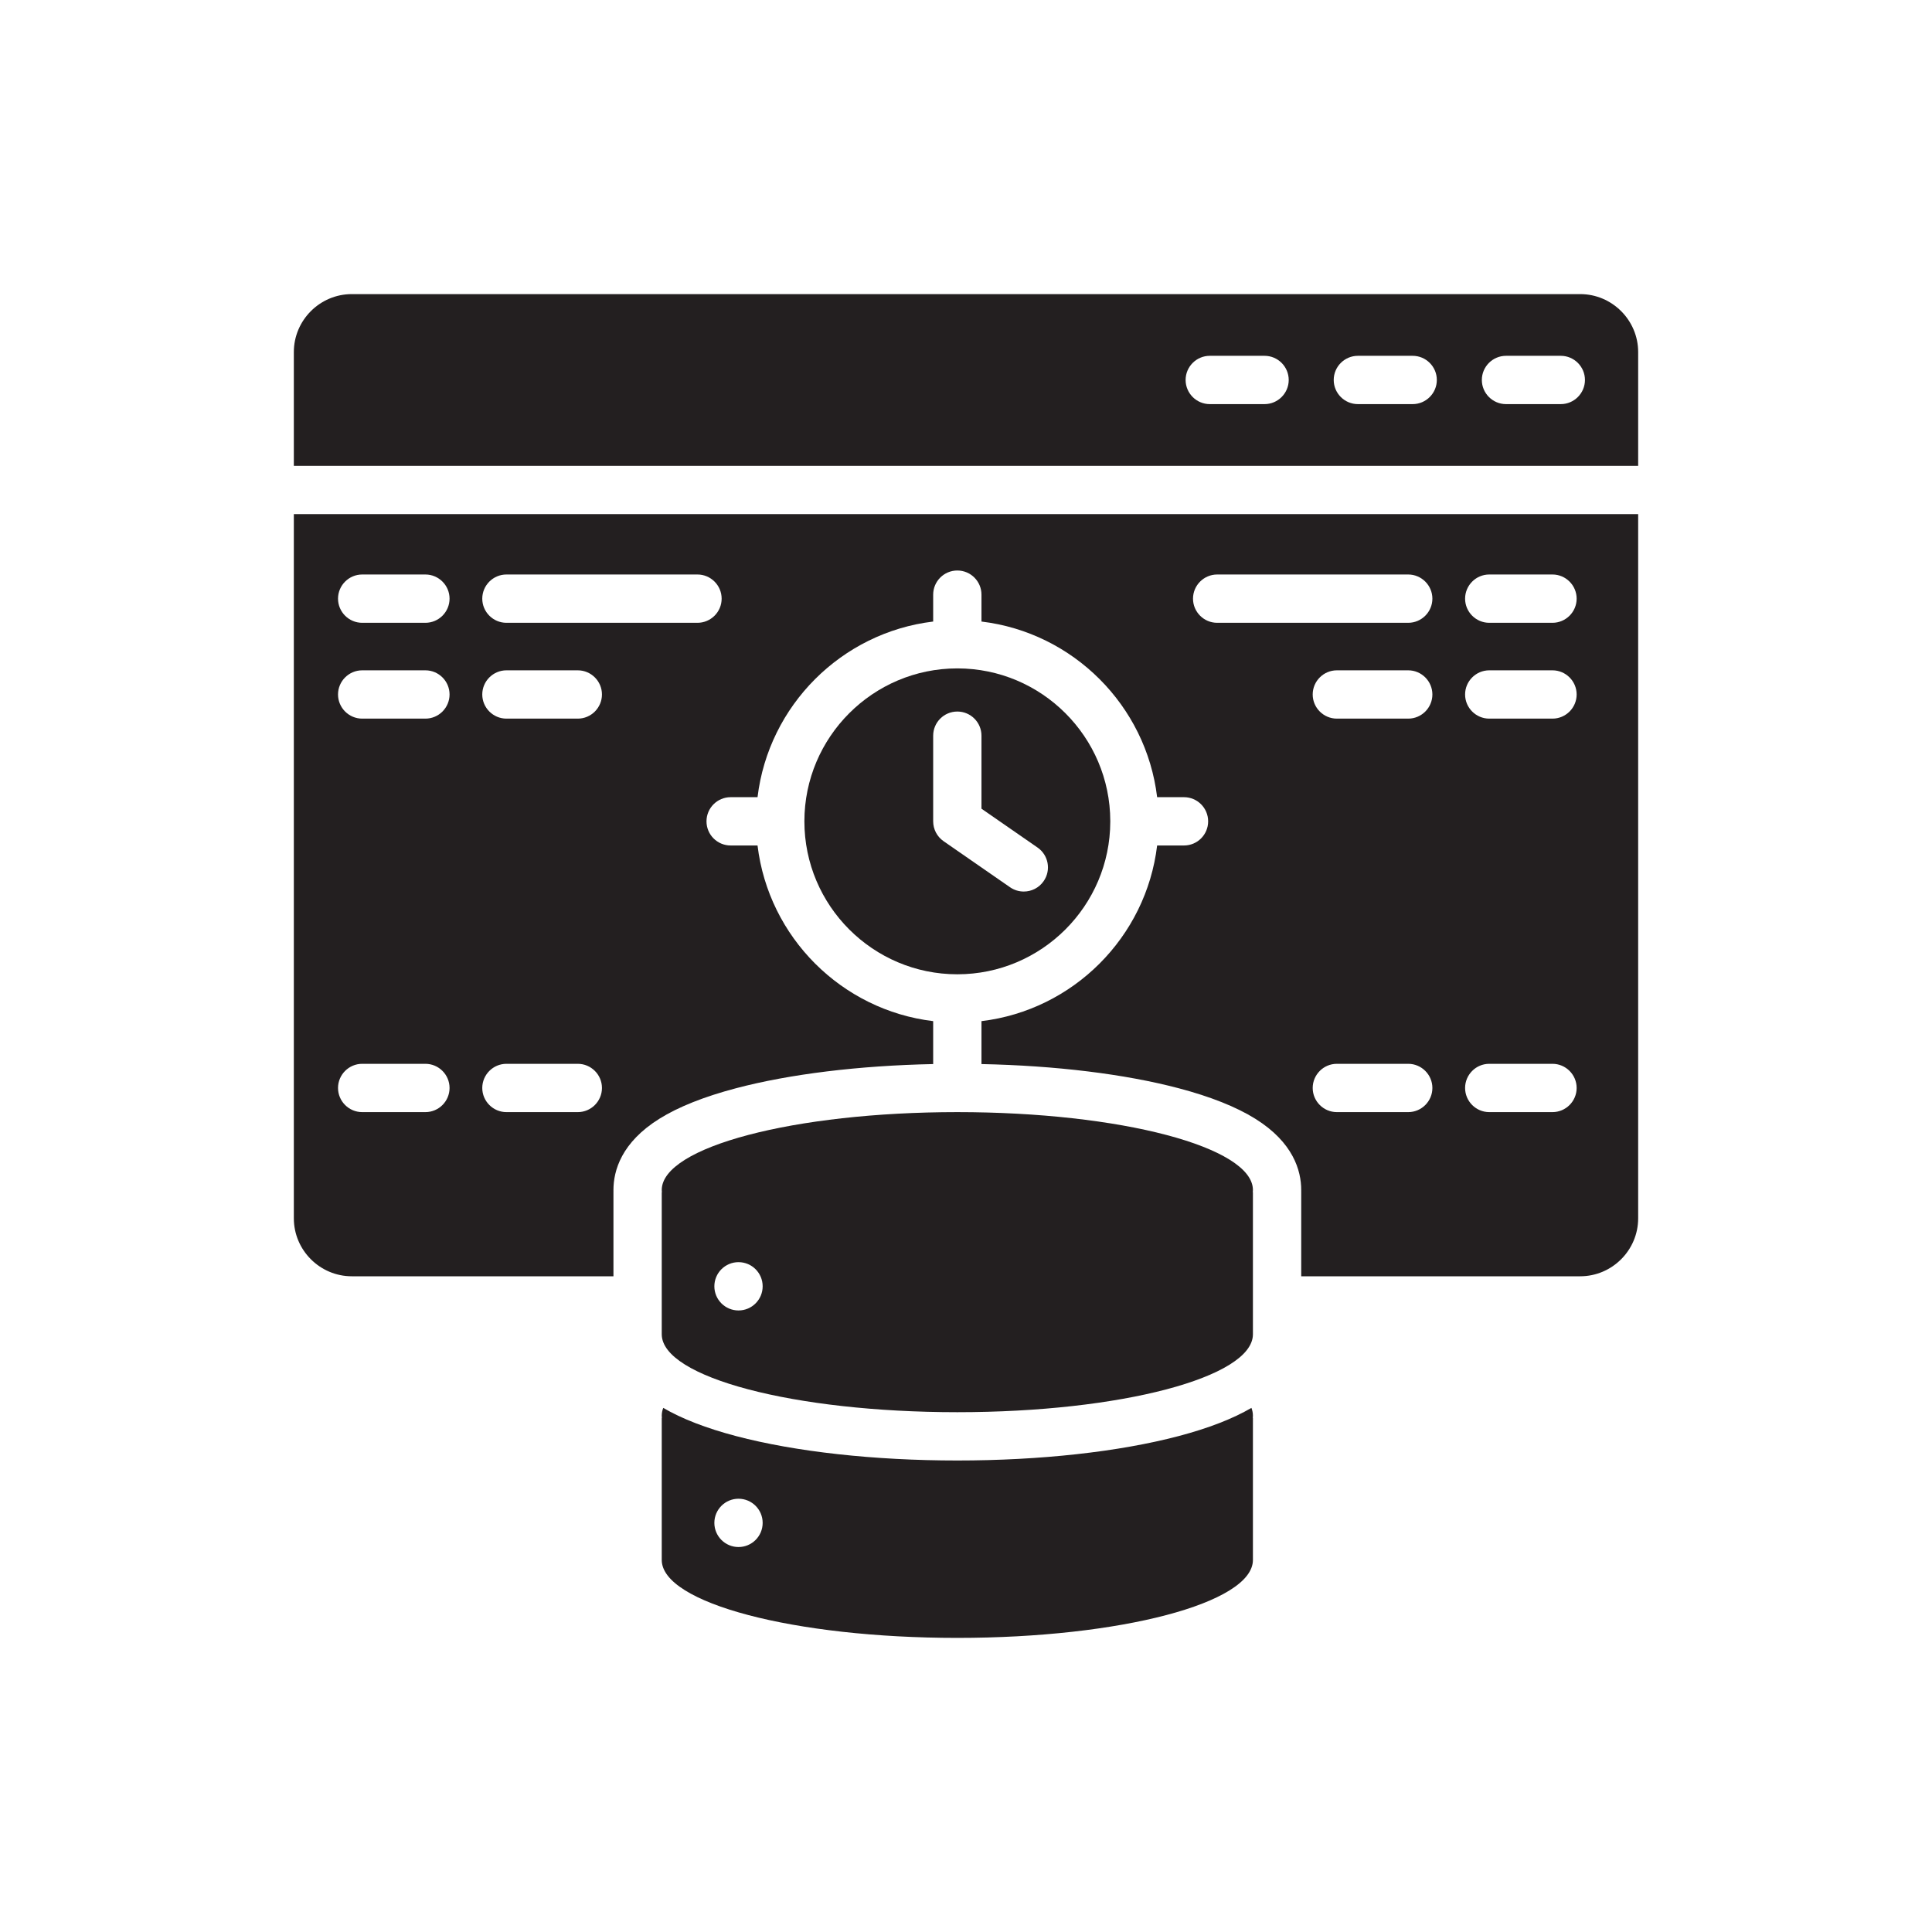
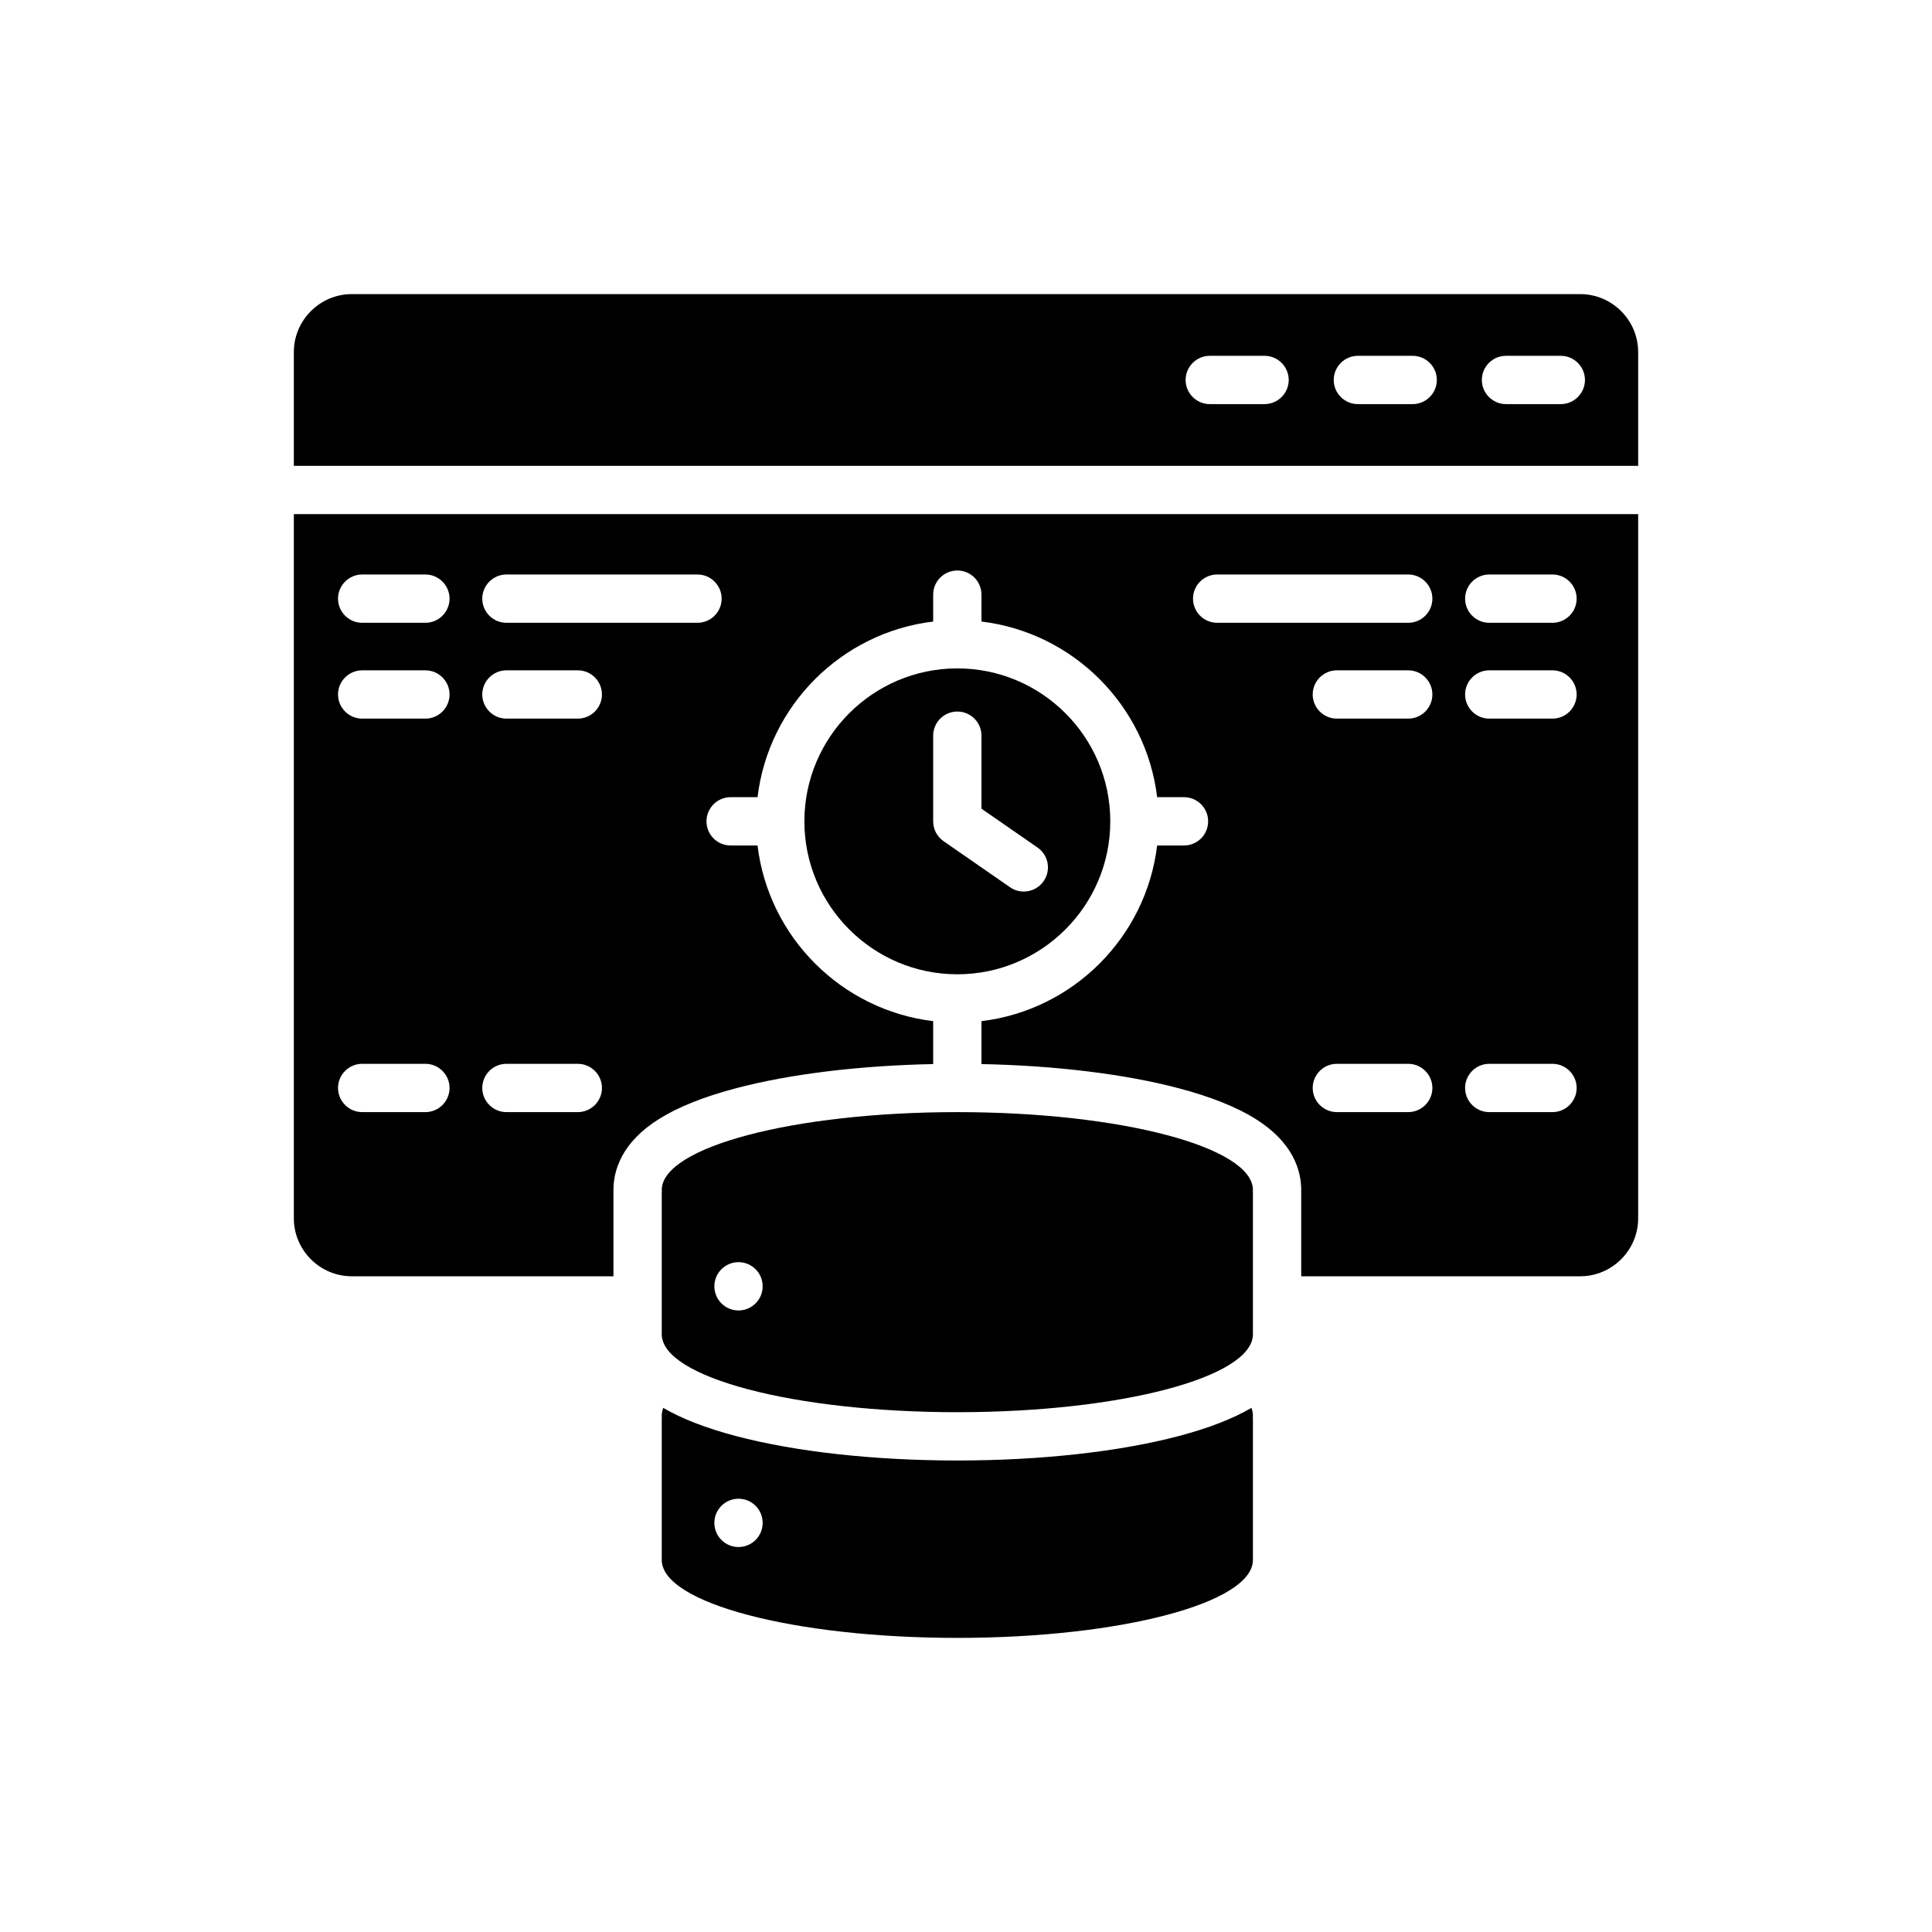
<svg xmlns="http://www.w3.org/2000/svg" width="800px" height="800px" viewBox="0 0 1000 1000" id="Layer_2" version="1.1" xml:space="preserve">
  <g>
-     <path d="M152.09,182.23v58.88h695.82v-58.88c0-16.5-13.5-30-30-30H182.09   C165.59,152.23,152.09,165.73,152.09,182.23z M767,196.67c0-6.88,5.62-12.5,12.5-12.5h28.37c3.43,0,6.56,1.4,8.83,3.67   c2.26,2.27,3.67,5.39,3.67,8.83c0,6.87-5.63,12.5-12.5,12.5H779.5c-3.44,0-6.56-1.41-8.83-3.67C768.4,203.23,767,200.11,767,196.67   z M690.33,196.67c0-6.88,5.63-12.5,12.5-12.5h28.37c3.44,0,6.56,1.4,8.83,3.67c2.27,2.27,3.67,5.39,3.67,8.83   c0,6.87-5.62,12.5-12.5,12.5h-28.37c-3.43,0-6.56-1.41-8.83-3.67C691.74,203.23,690.33,200.11,690.33,196.67z M613.67,196.67   c0-6.88,5.62-12.5,12.5-12.5h28.37c3.44,0,6.56,1.4,8.83,3.67c2.26,2.27,3.67,5.39,3.67,8.83c0,6.87-5.63,12.5-12.5,12.5h-28.37   c-3.44,0-6.57-1.41-8.83-3.67C615.08,203.23,613.67,200.11,613.67,196.67z" style="fill:#231F20;" />
-     <path d="M495.51,575.63c-84.49,0-152.99,18.06-152.99,40.33c0,0.39,0.03,0.77,0.07,1.16h-0.07v73.49   c0,22.28,68.5,40.34,152.99,40.34c84.5,0,153-18.06,153-40.34v-73.49h-0.07c0.04-0.39,0.07-0.77,0.07-1.16   C648.51,593.69,580.01,575.63,495.51,575.63z M382.25,678.29c-6.9,0-12.5-5.6-12.5-12.5c0-6.91,5.6-12.5,12.5-12.5   s12.5,5.59,12.5,12.5C394.75,672.69,389.15,678.29,382.25,678.29z" style="fill:#231F20;" />
-     <path d="M647.74,728.72c-9.62,5.63-22.28,10.53-37.67,14.59c-30.92,8.15-71.6,12.64-114.56,12.64   c-42.95,0-83.63-4.49-114.55-12.64c-15.4-4.06-28.06-8.96-37.67-14.59c-0.51,1.34-0.77,2.69-0.77,4.07c0,0.38,0.03,0.77,0.07,1.15   h-0.07v73.5c0,22.27,68.5,40.33,152.99,40.33c84.5,0,153-18.06,153-40.33v-73.5h-0.07c0.04-0.38,0.07-0.77,0.07-1.15   C648.51,731.41,648.25,730.06,647.74,728.72z M382.25,800.74c-6.9,0-12.5-5.6-12.5-12.5c0-6.9,5.6-12.5,12.5-12.5   s12.5,5.6,12.5,12.5C394.75,795.14,389.15,800.74,382.25,800.74z" style="fill:#231F20;" />
-     <path d="M495.51,345.96c-43.65,0-79.16,35.51-79.16,79.16c0,43.66,35.51,79.17,79.16,79.17   c43.6,0,79.07-35.42,79.17-78.99c0-0.06-0.01-0.12-0.01-0.18s0.01-0.12,0.01-0.18C574.58,381.37,539.11,345.96,495.51,345.96z    M540.19,456.08c-2.42,3.5-6.32,5.38-10.28,5.38c-2.46,0-4.94-0.72-7.11-2.22l-34.41-23.84c-3.37-2.34-5.38-6.18-5.38-10.28v-44.33   c0-6.9,5.6-12.5,12.5-12.5c6.91,0,12.5,5.6,12.5,12.5v37.79l29.03,20.11C542.71,442.62,544.13,450.41,540.19,456.08z" style="fill:#231F20;" />
-     <path d="M152.09,630.6c0,16.5,13.5,30,30,30h135.43v-43.48c0-0.18,0-0.36,0.01-0.54   c-0.01-0.2-0.01-0.41-0.01-0.62c0-10.07,4.13-24.65,23.8-36.91c9.83-6.13,23.17-11.44,39.64-15.78   c27.9-7.36,63.76-11.73,102.05-12.51v-22.22c-47.46-5.71-85.21-43.45-90.91-90.92h-13.92c-6.9,0-12.5-5.59-12.5-12.5   c0-6.9,5.6-12.5,12.5-12.5h13.92c5.7-47.46,43.45-85.21,90.91-90.91v-13.92c0-6.9,5.6-12.5,12.5-12.5c6.91,0,12.5,5.6,12.5,12.5   v13.92c47.47,5.7,85.22,43.45,90.92,90.91h13.9c6.91,0,12.5,5.6,12.5,12.5c0,6.91-5.59,12.5-12.5,12.5h-13.9   c-5.7,47.47-43.45,85.21-90.92,90.92v22.22c38.3,0.78,74.16,5.15,102.06,12.51c16.47,4.34,29.81,9.65,39.64,15.78   c19.67,12.26,23.8,26.84,23.8,36.91c0,0.2,0,0.41-0.01,0.62c0.01,0.18,0.01,0.36,0.01,0.54v43.48h144.4c16.5,0,30-13.5,30-30   V266.11H152.09V630.6z M737.73,571.96c-2.27,2.26-5.39,3.67-8.83,3.67h-36.95c-6.88,0-12.5-5.63-12.5-12.5   c0-3.44,1.41-6.56,3.67-8.83c2.26-2.27,5.39-3.67,8.83-3.67h36.95c6.87,0,12.5,5.62,12.5,12.5   C741.4,566.57,739.99,569.69,737.73,571.96z M737.73,368.29c-2.27,2.26-5.39,3.67-8.83,3.67h-36.95c-6.88,0-12.5-5.63-12.5-12.5   c0-3.44,1.41-6.57,3.67-8.83c2.26-2.26,5.39-3.67,8.83-3.67h36.95c6.87,0,12.5,5.62,12.5,12.5   C741.4,362.89,739.99,366.02,737.73,368.29z M762,301.03c2.26-2.26,5.39-3.67,8.83-3.67h32.74c6.87,0,12.5,5.63,12.5,12.5   c0,3.44-1.41,6.57-3.67,8.83c-2.27,2.26-5.4,3.67-8.83,3.67h-32.74c-6.88,0-12.5-5.62-12.5-12.5   C758.33,306.43,759.74,303.3,762,301.03z M762,350.63c2.26-2.26,5.39-3.67,8.83-3.67h32.74c6.87,0,12.5,5.62,12.5,12.5   c0,3.43-1.41,6.56-3.67,8.83c-2.27,2.26-5.4,3.67-8.83,3.67h-32.74c-6.88,0-12.5-5.63-12.5-12.5   C758.33,356.02,759.74,352.89,762,350.63z M762,554.3c2.26-2.27,5.39-3.67,8.83-3.67h32.74c6.87,0,12.5,5.62,12.5,12.5   c0,3.44-1.41,6.56-3.67,8.83c-2.27,2.26-5.4,3.67-8.83,3.67h-32.74c-6.88,0-12.5-5.63-12.5-12.5   C758.33,559.69,759.74,556.57,762,554.3z M621.17,301.03c2.27-2.26,5.39-3.67,8.83-3.67h98.9c6.87,0,12.5,5.63,12.5,12.5   c0,3.44-1.41,6.57-3.67,8.83c-2.27,2.26-5.39,3.67-8.83,3.67H630c-6.88,0-12.5-5.62-12.5-12.5   C617.5,306.43,618.9,303.3,621.17,301.03z M253.29,301.03c2.27-2.26,5.39-3.67,8.83-3.67h98.9c6.88,0,12.5,5.63,12.5,12.5   c0,3.44-1.4,6.57-3.67,8.83s-5.39,3.67-8.83,3.67h-98.9c-6.87,0-12.5-5.62-12.5-12.5C249.62,306.43,251.03,303.3,253.29,301.03z    M253.29,350.63c2.27-2.26,5.39-3.67,8.83-3.67h36.95c6.88,0,12.5,5.62,12.5,12.5c0,3.43-1.41,6.56-3.67,8.83   c-2.26,2.26-5.39,3.67-8.83,3.67h-36.95c-6.87,0-12.5-5.63-12.5-12.5C249.62,356.02,251.03,352.89,253.29,350.63z M253.29,554.3   c2.27-2.27,5.39-3.67,8.83-3.67h36.95c6.88,0,12.5,5.62,12.5,12.5c0,3.44-1.41,6.56-3.67,8.83c-2.26,2.26-5.39,3.67-8.83,3.67   h-36.95c-6.87,0-12.5-5.63-12.5-12.5C249.62,559.69,251.03,556.57,253.29,554.3z M178.63,301.03c2.27-2.26,5.39-3.67,8.83-3.67   h32.73c6.88,0,12.5,5.63,12.5,12.5c0,3.44-1.41,6.57-3.67,8.83c-2.26,2.26-5.39,3.67-8.83,3.67h-32.73c-6.88,0-12.5-5.62-12.5-12.5   C174.96,306.43,176.36,303.3,178.63,301.03z M178.63,350.63c2.27-2.26,5.39-3.67,8.83-3.67h32.73c6.88,0,12.5,5.62,12.5,12.5   c0,3.43-1.41,6.56-3.67,8.83c-2.26,2.26-5.39,3.67-8.83,3.67h-32.73c-6.88,0-12.5-5.63-12.5-12.5   C174.96,356.02,176.36,352.89,178.63,350.63z M178.63,554.3c2.27-2.27,5.39-3.67,8.83-3.67h32.73c6.88,0,12.5,5.62,12.5,12.5   c0,3.44-1.41,6.56-3.67,8.83c-2.26,2.26-5.39,3.67-8.83,3.67h-32.73c-6.88,0-12.5-5.63-12.5-12.5   C174.96,559.69,176.36,556.57,178.63,554.3z" style="fill:#231F20;" />
+     <path d="M152.09,182.23v58.88h695.82v-58.88c0-16.5-13.5-30-30-30H182.09   C165.59,152.23,152.09,165.73,152.09,182.23z M767,196.67c0-6.88,5.62-12.5,12.5-12.5h28.37c3.43,0,6.56,1.4,8.83,3.67   c2.26,2.27,3.67,5.39,3.67,8.83c0,6.87-5.63,12.5-12.5,12.5H779.5c-3.44,0-6.56-1.41-8.83-3.67C768.4,203.23,767,200.11,767,196.67   z M690.33,196.67c0-6.88,5.63-12.5,12.5-12.5h28.37c3.44,0,6.56,1.4,8.83,3.67c2.27,2.27,3.67,5.39,3.67,8.83   c0,6.87-5.62,12.5-12.5,12.5h-28.37c-3.43,0-6.56-1.41-8.83-3.67C691.74,203.23,690.33,200.11,690.33,196.67z M613.67,196.67   c0-6.88,5.62-12.5,12.5-12.5h28.37c3.44,0,6.56,1.4,8.83,3.67c2.26,2.27,3.67,5.39,3.67,8.83c0,6.87-5.63,12.5-12.5,12.5h-28.37   c-3.44,0-6.57-1.41-8.83-3.67C615.08,203.23,613.67,200.11,613.67,196.67z" style="fill:currentColor;" />
+     <path d="M495.51,575.63c-84.49,0-152.99,18.06-152.99,40.33c0,0.39,0.03,0.77,0.07,1.16h-0.07v73.49   c0,22.28,68.5,40.34,152.99,40.34c84.5,0,153-18.06,153-40.34v-73.49h-0.07c0.04-0.39,0.07-0.77,0.07-1.16   C648.51,593.69,580.01,575.63,495.51,575.63z M382.25,678.29c-6.9,0-12.5-5.6-12.5-12.5c0-6.91,5.6-12.5,12.5-12.5   s12.5,5.59,12.5,12.5C394.75,672.69,389.15,678.29,382.25,678.29z" style="fill:currentColor;" />
+     <path d="M647.74,728.72c-9.62,5.63-22.28,10.53-37.67,14.59c-30.92,8.15-71.6,12.64-114.56,12.64   c-42.95,0-83.63-4.49-114.55-12.64c-15.4-4.06-28.06-8.96-37.67-14.59c-0.51,1.34-0.77,2.69-0.77,4.07c0,0.38,0.03,0.77,0.07,1.15   h-0.07v73.5c0,22.27,68.5,40.33,152.99,40.33c84.5,0,153-18.06,153-40.33v-73.5h-0.07c0.04-0.38,0.07-0.77,0.07-1.15   C648.51,731.41,648.25,730.06,647.74,728.72z M382.25,800.74c-6.9,0-12.5-5.6-12.5-12.5c0-6.9,5.6-12.5,12.5-12.5   s12.5,5.6,12.5,12.5C394.75,795.14,389.15,800.74,382.25,800.74z" style="fill:currentColor;" />
+     <path d="M495.51,345.96c-43.65,0-79.16,35.51-79.16,79.16c0,43.66,35.51,79.17,79.16,79.17   c43.6,0,79.07-35.42,79.17-78.99c0-0.06-0.01-0.12-0.01-0.18s0.01-0.12,0.01-0.18C574.58,381.37,539.11,345.96,495.51,345.96z    M540.19,456.08c-2.42,3.5-6.32,5.38-10.28,5.38c-2.46,0-4.94-0.72-7.11-2.22l-34.41-23.84c-3.37-2.34-5.38-6.18-5.38-10.28v-44.33   c0-6.9,5.6-12.5,12.5-12.5c6.91,0,12.5,5.6,12.5,12.5v37.79l29.03,20.11C542.71,442.62,544.13,450.41,540.19,456.08z" style="fill:currentColor;" />
+     <path d="M152.09,630.6c0,16.5,13.5,30,30,30h135.43v-43.48c0-0.18,0-0.36,0.01-0.54   c-0.01-0.2-0.01-0.41-0.01-0.62c0-10.07,4.13-24.65,23.8-36.91c9.83-6.13,23.17-11.44,39.64-15.78   c27.9-7.36,63.76-11.73,102.05-12.51v-22.22c-47.46-5.71-85.21-43.45-90.91-90.92h-13.92c-6.9,0-12.5-5.59-12.5-12.5   c0-6.9,5.6-12.5,12.5-12.5h13.92c5.7-47.46,43.45-85.21,90.91-90.91v-13.92c0-6.9,5.6-12.5,12.5-12.5c6.91,0,12.5,5.6,12.5,12.5   v13.92c47.47,5.7,85.22,43.45,90.92,90.91h13.9c6.91,0,12.5,5.6,12.5,12.5c0,6.91-5.59,12.5-12.5,12.5h-13.9   c-5.7,47.47-43.45,85.21-90.92,90.92v22.22c38.3,0.78,74.16,5.15,102.06,12.51c16.47,4.34,29.81,9.65,39.64,15.78   c19.67,12.26,23.8,26.84,23.8,36.91c0,0.2,0,0.41-0.01,0.62c0.01,0.18,0.01,0.36,0.01,0.54v43.48h144.4c16.5,0,30-13.5,30-30   V266.11H152.09V630.6z M737.73,571.96c-2.27,2.26-5.39,3.67-8.83,3.67h-36.95c-6.88,0-12.5-5.63-12.5-12.5   c0-3.44,1.41-6.56,3.67-8.83c2.26-2.27,5.39-3.67,8.83-3.67h36.95c6.87,0,12.5,5.62,12.5,12.5   C741.4,566.57,739.99,569.69,737.73,571.96z M737.73,368.29c-2.27,2.26-5.39,3.67-8.83,3.67h-36.95c-6.88,0-12.5-5.63-12.5-12.5   c0-3.44,1.41-6.57,3.67-8.83c2.26-2.26,5.39-3.67,8.83-3.67h36.95c6.87,0,12.5,5.62,12.5,12.5   C741.4,362.89,739.99,366.02,737.73,368.29z M762,301.03c2.26-2.26,5.39-3.67,8.83-3.67h32.74c6.87,0,12.5,5.63,12.5,12.5   c0,3.44-1.41,6.57-3.67,8.83c-2.27,2.26-5.4,3.67-8.83,3.67h-32.74c-6.88,0-12.5-5.62-12.5-12.5   C758.33,306.43,759.74,303.3,762,301.03z M762,350.63c2.26-2.26,5.39-3.67,8.83-3.67h32.74c6.87,0,12.5,5.62,12.5,12.5   c0,3.43-1.41,6.56-3.67,8.83c-2.27,2.26-5.4,3.67-8.83,3.67h-32.74c-6.88,0-12.5-5.63-12.5-12.5   C758.33,356.02,759.74,352.89,762,350.63z M762,554.3c2.26-2.27,5.39-3.67,8.83-3.67h32.74c6.87,0,12.5,5.62,12.5,12.5   c0,3.44-1.41,6.56-3.67,8.83c-2.27,2.26-5.4,3.67-8.83,3.67h-32.74c-6.88,0-12.5-5.63-12.5-12.5   C758.33,559.69,759.74,556.57,762,554.3z M621.17,301.03c2.27-2.26,5.39-3.67,8.83-3.67h98.9c6.87,0,12.5,5.63,12.5,12.5   c0,3.44-1.41,6.57-3.67,8.83c-2.27,2.26-5.39,3.67-8.83,3.67H630c-6.88,0-12.5-5.62-12.5-12.5   C617.5,306.43,618.9,303.3,621.17,301.03z M253.29,301.03c2.27-2.26,5.39-3.67,8.83-3.67h98.9c6.88,0,12.5,5.63,12.5,12.5   c0,3.44-1.4,6.57-3.67,8.83s-5.39,3.67-8.83,3.67h-98.9c-6.87,0-12.5-5.62-12.5-12.5C249.62,306.43,251.03,303.3,253.29,301.03z    M253.29,350.63c2.27-2.26,5.39-3.67,8.83-3.67h36.95c6.88,0,12.5,5.62,12.5,12.5c0,3.43-1.41,6.56-3.67,8.83   c-2.26,2.26-5.39,3.67-8.83,3.67h-36.95c-6.87,0-12.5-5.63-12.5-12.5C249.62,356.02,251.03,352.89,253.29,350.63z M253.29,554.3   c2.27-2.27,5.39-3.67,8.83-3.67h36.95c6.88,0,12.5,5.62,12.5,12.5c0,3.44-1.41,6.56-3.67,8.83c-2.26,2.26-5.39,3.67-8.83,3.67   h-36.95c-6.87,0-12.5-5.63-12.5-12.5C249.62,559.69,251.03,556.57,253.29,554.3z M178.63,301.03c2.27-2.26,5.39-3.67,8.83-3.67   h32.73c6.88,0,12.5,5.63,12.5,12.5c0,3.44-1.41,6.57-3.67,8.83c-2.26,2.26-5.39,3.67-8.83,3.67h-32.73c-6.88,0-12.5-5.62-12.5-12.5   C174.96,306.43,176.36,303.3,178.63,301.03z M178.63,350.63c2.27-2.26,5.39-3.67,8.83-3.67h32.73c6.88,0,12.5,5.62,12.5,12.5   c0,3.43-1.41,6.56-3.67,8.83c-2.26,2.26-5.39,3.67-8.83,3.67h-32.73c-6.88,0-12.5-5.63-12.5-12.5   C174.96,356.02,176.36,352.89,178.63,350.63z M178.63,554.3c2.27-2.27,5.39-3.67,8.83-3.67h32.73c6.88,0,12.5,5.62,12.5,12.5   c0,3.44-1.41,6.56-3.67,8.83c-2.26,2.26-5.39,3.67-8.83,3.67h-32.73c-6.88,0-12.5-5.63-12.5-12.5   C174.96,559.69,176.36,556.57,178.63,554.3z" style="fill:currentColor;" />
  </g>
</svg>
